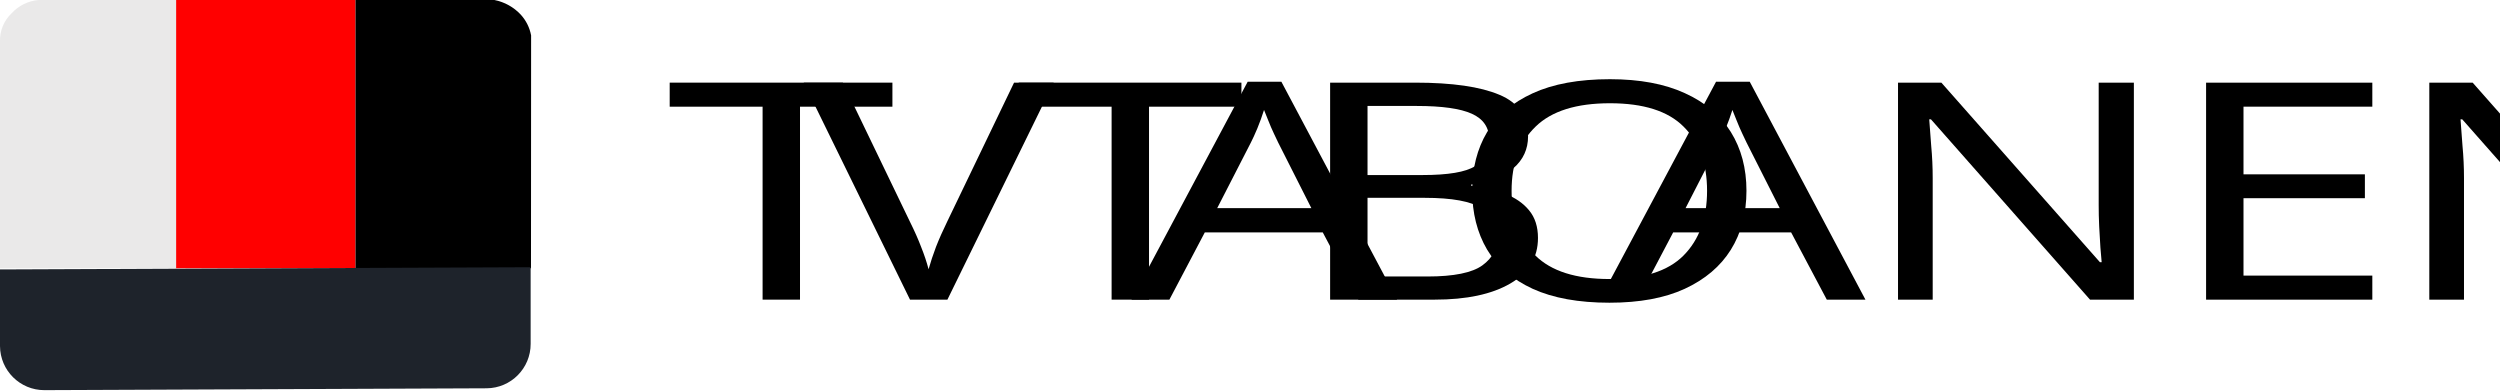
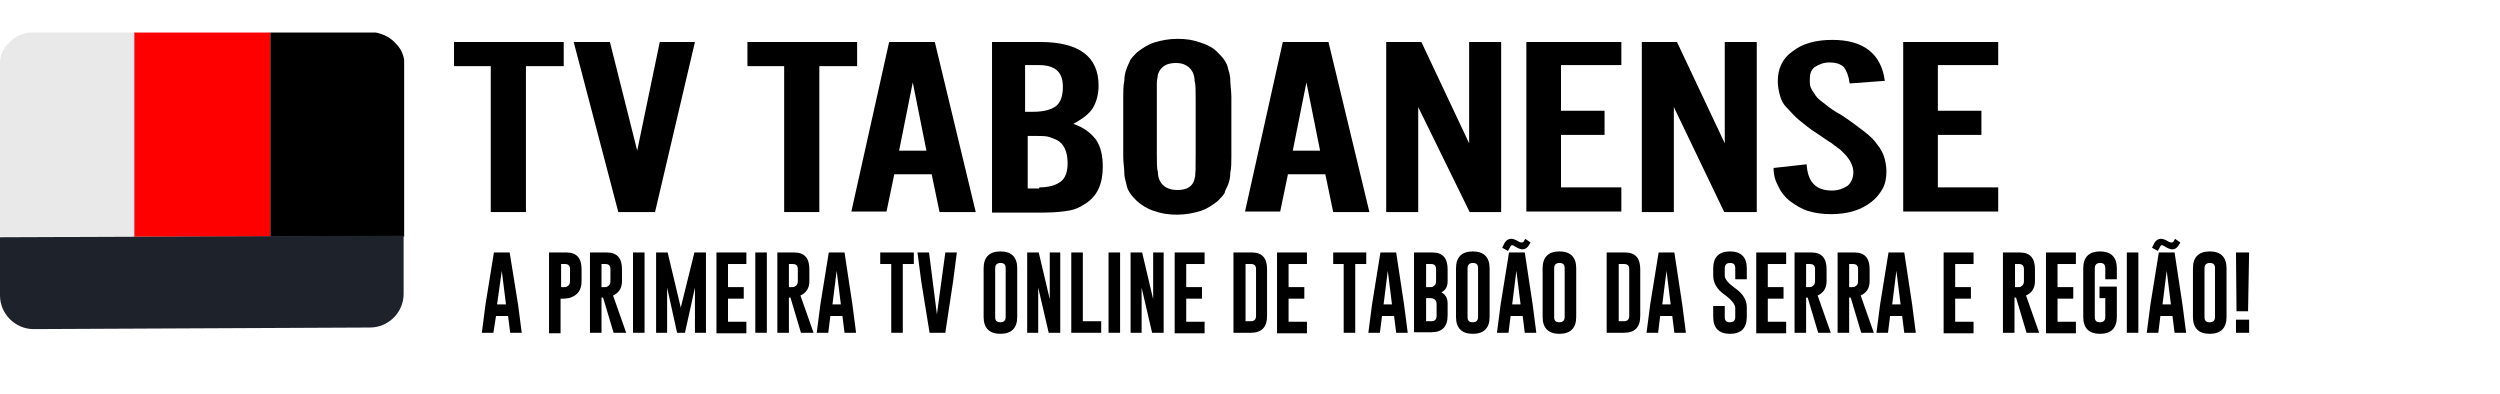
- <svg xmlns="http://www.w3.org/2000/svg" viewBox="0 0 216.01 33.71">
-   <defs>
-     <style>.cls-1{fill:red;}.cls-2{fill:#eae9e9;}.cls-3{fill:#1e232b;}.cls-4{font-size:26.26px;font-family:AlternateGotNo2D, Alternate Gothic No2 D;letter-spacing:0em;}.cls-5{letter-spacing:-0.02em;}.cls-6{letter-spacing:-0.05em;}.cls-7{letter-spacing:-0.02em;}.cls-8{letter-spacing:-0.03em;}</style>
-   </defs>
-   <g id="Layer_2" data-name="Layer 2">
-     <g id="Layer_1-2" data-name="Layer 1">
-       <rect class="cls-1" x="15.18" width="15.54" height="23.18" />
-       <path d="M45.88,23.18H30.72V0h12A4.23,4.23,0,0,1,45,1.27a3.65,3.65,0,0,1,.89,1.79Z" />
-       <path class="cls-2" d="M15.22,23.18H0V3.57A3.22,3.22,0,0,1,1,1.15,3.56,3.56,0,0,1,3.34,0H15.22Z" />
-       <path class="cls-3" d="M0,23.28,0,29.9a3.83,3.83,0,0,0,3.84,3.81l38.21-.16a3.83,3.83,0,0,0,3.8-3.84l0-6.62Z" />
-       <text class="cls-4" transform="translate(57.5 25.89) scale(1.37 1)">T<tspan class="cls-5" x="8.72" y="0">V </tspan>
-         <tspan class="cls-6" x="22.01" y="0">T</tspan>
-         <tspan class="cls-5" x="29.39" y="0">A</tspan>
-         <tspan class="cls-7" x="39.37" y="0">B</tspan>
-         <tspan class="cls-8" x="49.27" y="0">O</tspan>
-         <tspan class="cls-5" x="58.93" y="0">ANENSE</tspan>
-       </text>
+ <svg xmlns="http://www.w3.org/2000/svg" version="1.1" id="Layer_1" x="0px" y="0px" viewBox="0 0 476.3 75" style="enable-background:new 0 0 476.3 75;" xml:space="preserve">
+   <style type="text/css">
+ 	.st0{fill:#FF0000;}
+ 	.st1{fill:#EAE9E9;}
+ 	.st2{fill:#1E232B;}
+ 	.st3{enable-background:new    ;}
+ </style>
+   <rect x="25.5" y="6.2" class="st0" width="26" height="38.9" />
+   <path d="M77,45.1H51.5V6.2h20.1c1.5,0.3,2.9,1,3.9,2.2c0.8,0.8,1.3,1.8,1.5,3V45.1z" />
+   <path class="st1" d="M25.5,45.1H0V12.2c0-1.5,0.5-3,1.7-4c1-1.2,2.3-1.8,3.9-2h20V45.1z" />
+   <path class="st2" d="M0,45.2v11.1c0,3.5,2.9,6.4,6.4,6.4l64.1-0.3c3.5,0,6.4-2.9,6.4-6.4V44.9L0,45.2z" />
+   <g>
+     <g class="st3">
+       <path d="M100.2,40.4h-6.7V12.6h-7V8h20.9v4.6h-7.2V40.4z" />
+     </g>
+     <g class="st3">
+       <path d="M117.8,40.4L109.3,8h6.9l5.2,20.7L125.7,8h6.7l-7.6,32.4C124.8,40.4,117.8,40.4,117.8,40.4z" />
+     </g>
+     <g class="st3">
+       <path d="M156.1,40.4h-6.7V12.6h-7V8h20.9v4.6h-7.2V40.4z" />
+     </g>
+     <g class="st3">
+       <path d="M170.4,33.1l-1.5,7.2h-6.7L169.4,8h8.7l7.8,32.4h-6.9l-1.5-7.2H170.4z M173.9,15.7l-2.6,13h5.2L173.9,15.7z" />
+     </g>
+     <g class="st3">
+       <path d="M188.9,8h9.3c7.4,0,11.1,2.8,11.1,8.3c0,1.7-0.4,3.1-1.1,4.3c-0.7,1.1-1.9,2-3.7,3c2,0.7,3.3,1.7,4.3,3    c0.9,1.3,1.3,3,1.3,5.2c0,3.3-1.1,5.6-3.3,7c-0.9,0.6-1.9,1.1-3,1.3s-2.8,0.4-5,0.4h-9.8V8z M196.8,21.3c2,0,3.5-0.4,4.4-1.1    c0.9-0.7,1.3-2,1.3-3.7c0-2.8-1.5-4.1-4.6-4.1h-2.6v8.9H196.8z M198,35.7c1.9,0,3.1-0.4,4.1-1.1c0.9-0.7,1.3-1.9,1.3-3.5    c0-2.2-0.7-3.7-2-4.4c-0.4-0.2-0.9-0.4-1.5-0.6c-0.6-0.2-1.5-0.2-2.4-0.2h-1.7v10h2.2V35.7z" />
+     </g>
+     <g class="st3">
+       <path d="M234.6,29.8c0,1.1,0,2.2-0.2,3.1c0,0.9-0.2,1.7-0.4,2.2c-0.2,0.6-0.6,1.1-0.7,1.7c-0.4,0.6-0.7,0.9-1.3,1.5    c-0.9,0.7-2,1.5-3.3,1.9c-1.3,0.4-2.8,0.7-4.4,0.7c-1.7,0-3-0.2-4.4-0.7c-1.3-0.4-2.4-1.1-3.3-1.9c-0.6-0.6-0.9-0.9-1.3-1.5    c-0.4-0.6-0.6-1.1-0.7-1.7c-0.2-0.7-0.4-1.5-0.4-2.2c0-0.9-0.2-1.9-0.2-3.1V18.5c0-1.1,0-2.2,0.2-3.1c0-0.9,0.2-1.7,0.4-2.2    c0.2-0.7,0.6-1.3,0.7-1.7c0.4-0.6,0.7-0.9,1.3-1.5c0.9-0.7,2-1.5,3.3-1.9c1.3-0.4,2.8-0.7,4.4-0.7c1.7,0,3,0.2,4.4,0.7    c1.3,0.4,2.6,1.1,3.3,1.9c0.6,0.6,0.9,0.9,1.3,1.5c0.4,0.6,0.6,1.1,0.7,1.7c0.2,0.6,0.4,1.3,0.4,2.2c0,0.9,0.2,1.9,0.2,3.1V29.8z     M220.4,29.3c0,1.7,0,2.8,0.2,3.5c0,0.7,0.2,1.3,0.4,1.7c0.6,1.1,1.7,1.7,3.3,1.7c1.9,0,3-0.7,3.3-2.2c0.2-0.6,0.2-2.2,0.2-4.8    V18.9c0-1.7,0-2.8-0.2-3.5c0-0.7-0.2-1.3-0.4-1.7c-0.6-1.1-1.7-1.7-3.1-1.7c-1.9,0-3,0.7-3.5,2.2c0,0.4-0.2,0.9-0.2,1.7    c0,0.9,0,1.9,0,3.1L220.4,29.3L220.4,29.3z" />
+     </g>
+     <g class="st3">
+       <path d="M245.4,33.1l-1.5,7.2h-6.7L244.4,8h8.7l7.8,32.4h-6.9l-1.5-7.2H245.4z M248.9,15.7l-2.6,13h5.2L248.9,15.7z" />
+       <path d="M280,40.4l-9.8-20v20h-6.1V8h6.7l9.1,19.3V8h6.1v32.4H280z" />
+       <path d="M308.9,12.4h-11.5v8.7h8.3v4.6h-8.3v10h11.5v4.6h-18.1V8h18.1V12.4z" />
+       <path d="M328.5,40.4l-9.6-20v20h-6.1V8h6.7l9.1,19.3V8h6.1v32.4H328.5z" />
+       <path d="M352.4,15.9c-0.2-1.5-0.6-2.4-1.1-3.1c-0.6-0.6-1.5-0.9-2.8-0.9c-1.1,0-2,0.4-2.8,0.9c-0.7,0.6-0.9,1.3-0.9,2.4    c0,0.6,0,1.1,0.2,1.5c0.2,0.6,0.6,0.9,0.9,1.5c0.4,0.6,1.1,1.1,1.9,1.7c0.7,0.6,1.7,1.3,3,2c1.7,1.1,3.1,2.2,4.3,3.1    s2,1.7,2.6,2.6c0.6,0.7,1.1,1.7,1.3,2.4s0.4,1.7,0.4,2.6c0,1.3-0.2,2.4-0.7,3.3c-0.6,1.1-1.3,1.9-2.2,2.6c-0.9,0.7-2,1.3-3.3,1.7    c-1.3,0.4-2.8,0.6-4.3,0.6c-1.7,0-3.1-0.2-4.4-0.6c-1.3-0.4-2.4-1.1-3.5-1.9c-0.9-0.7-1.7-1.7-2.2-2.8c-0.6-1.1-0.9-2.2-0.9-3.5    l6.3-0.7c0.2,3.3,1.7,5,4.8,5c1.3,0,2.2-0.4,3-0.9c0.7-0.6,1.1-1.5,1.1-2.6c0-1.1-0.6-2.4-1.7-3.5c-0.2-0.2-0.6-0.6-0.7-0.7    c-0.2-0.2-0.6-0.4-0.9-0.7c-0.4-0.2-0.7-0.6-1.3-0.9c-0.6-0.4-1.3-0.9-2.2-1.5c-1.5-0.9-2.6-1.9-3.5-2.6c-0.9-0.7-1.7-1.7-2.4-2.4    c-0.7-0.7-1.1-1.5-1.3-2.4c-0.2-0.7-0.4-1.7-0.4-2.6c0-2.4,0.9-4.4,2.8-5.7c1.9-1.5,4.4-2.2,7.6-2.2c5.9,0,9.3,2.6,10,7.8    L352.4,15.9z" />
+       <path d="M380.7,12.4h-11.5v8.7h8.3v4.6h-8.3v10h11.5v4.6h-18.1V8h18.1V12.4z" />
    </g>
  </g>
+   <path d="M98.7,58l0.7,5.4h-2.2l-0.4-3.2h-2.3L94,63.4h-2.2l0.7-5.4l1.6-9.9h3L98.7,58z M96.4,58l-0.8-6.4L94.7,58H96.4z" />
+   <path d="M104.7,48.1h3.2c2,0,2.9,1.1,2.9,3.2v2.3c0,1.6-0.7,2.6-2.1,3.1c-0.3,0.1-0.8,0.2-1.5,0.2h-0.4v6.6h-2.2V48.1z M106.9,50.3  v4.4h0.5c0.3,0,0.5,0,0.6-0.1c0.4-0.2,0.6-0.5,0.6-1v-2.3c0-0.7-0.3-1-1-1H106.9z" />
+   <path d="M112.4,48.1h3.2c2,0,2.9,1.1,2.9,3.2v2.3c0,1.3-0.6,2.2-1.7,2.7l2.5,7.1h-2.4l-2-6.7l-0.3,0v6.7h-2.2V48.1z M114.6,50.3v4.4  h0.5c0.3,0,0.5,0,0.6-0.1c0.4-0.2,0.6-0.5,0.6-1v-2.3c0-0.7-0.3-1-1-1H114.6z" />
+   <path d="M120.6,48.1h2.2v15.3h-2.2V48.1z" />
+   <path d="M129.7,58.6l2.6-10.5h2.2v15.3h-2.1v-8.6l-1.9,8.6H129l-1.9-8.6v8.6h-2.1V48.1h2.2L129.7,58.6z" />
+   <path d="M136.5,48.1h5.7v2.2h-3.5v4.4h3v2.2h-3v4.4h3.5v2.2h-5.7V48.1z" />
+   <path d="M143.9,48.1h2.2v15.3h-2.2V48.1z" />
+   <path d="M148.1,48.1h3.2c2,0,2.9,1.1,2.9,3.2v2.3c0,1.3-0.6,2.2-1.7,2.7l2.5,7.1h-2.4l-2-6.7l-0.3,0v6.7h-2.2V48.1z M150.3,50.3v4.4  h0.5c0.3,0,0.5,0,0.6-0.1c0.4-0.2,0.6-0.5,0.6-1v-2.3c0-0.7-0.3-1-1-1H150.3z" />
+   <path d="M162.4,58l0.7,5.4h-2.2l-0.4-3.2h-2.3l-0.4,3.2h-2.2l0.7-5.4l1.6-9.9h3L162.4,58z M160.2,58l-0.8-6.4l-0.8,6.4H160.2z" />
+   <path d="M174.1,48.1v2.2h-2.1v13.1h-2.2V50.3h-2.1v-2.2H174.1z" />
+   <path d="M180.1,63.4h-3l-1.6-9.9l-0.7-5.4h2.2l1.5,11.8l1.6-11.8h2.2l-0.7,5.4L180.1,63.4z" />
+   <path d="M193.8,60.4c0,2.1-1.1,3.2-3.2,3.2c-2.1,0-3.2-1.1-3.2-3.2v-9.3c0-2.1,1.1-3.2,3.2-3.2c2.1,0,3.2,1.1,3.2,3.2V60.4z   M191.6,51.1c0-0.7-0.3-1-1-1h0c-0.6,0-1,0.3-1,1v9.3c0,0.7,0.3,1,1,1c0.6,0,1-0.3,1-1V51.1z" />
+   <path d="M195.7,48.1h2.2L200,57v-8.9h2v15.3h-2.2l-2-8.6v8.6h-2.1V48.1z" />
+   <path d="M204.1,63.4V48.1h2.2v13.1h3.5v2.2H204.1z" />
+   <path d="M211.2,48.1h2.2v15.3h-2.2V48.1z" />
+   <path d="M215.4,48.1h2.2l2.1,8.9v-8.9h2v15.3h-2.2l-2-8.6v8.6h-2.1V48.1z" />
+   <path d="M223.8,48.1h5.7v2.2H226v4.4h3v2.2h-3v4.4h3.5v2.2h-5.7V48.1z" />
+   <path d="M235.1,48.1h3.4c2,0,2.9,1.1,2.9,3.2v8.9c0,2.1-1,3.2-3.1,3.2h-3.3V48.1z M237.3,50.3v10.9h1c0.6,0,1-0.3,1-1v-8.9  c0-0.7-0.3-1-1-1H237.3z" />
+   <path d="M243.3,48.1h5.7v2.2h-3.5v4.4h3v2.2h-3v4.4h3.5v2.2h-5.7V48.1z" />
+   <path d="M260.3,48.1v2.2h-2.1v13.1h-2.2V50.3H254v-2.2H260.3z" />
+   <path d="M267.5,58l0.7,5.4h-2.2l-0.4-3.2h-2.3l-0.4,3.2h-2.2l0.7-5.4l1.6-9.9h3L267.5,58z M265.2,58l-0.8-6.4l-0.8,6.4H265.2z" />
+   <path d="M269.5,48.1h3.4c2,0,2.9,1.1,2.9,3.2v2.3c0,1-0.4,1.7-1.2,2.1c0.8,0.4,1.2,1.1,1.2,2.1v2.3c0,2.1-1,3.2-3.1,3.2h-3.3V48.1z   M271.7,50.3v4.4h0.7c0.3,0,0.5,0,0.6-0.1c0.4-0.2,0.6-0.5,0.6-1v-2.3c0-0.7-0.3-1-1-1H271.7z M271.7,56.8v4.4h1c0.6,0,1-0.3,1-1  v-2.3c0-0.5-0.2-0.8-0.6-1c-0.1,0-0.3-0.1-0.6-0.1H271.7z" />
+   <path d="M283.8,60.4c0,2.1-1.1,3.2-3.2,3.2c-2.1,0-3.2-1.1-3.2-3.2v-9.3c0-2.1,1.1-3.2,3.2-3.2c2.1,0,3.2,1.1,3.2,3.2V60.4z   M281.6,51.1c0-0.7-0.3-1-1-1h0c-0.6,0-1,0.3-1,1v9.3c0,0.7,0.3,1,1,1c0.6,0,1-0.3,1-1V51.1z" />
+   <path d="M292,58l0.7,5.4h-2.2l-0.4-3.2h-2.3l-0.4,3.2h-2.2l0.7-5.4l1.6-9.9h3L292,58z M287.3,47.8l-1.1-0.6l0.3-0.6  c0.3-0.7,0.8-1.1,1.4-1.1h0.1c0.3,0,0.8,0.2,1.3,0.5c0.3,0.2,0.5,0.2,0.7,0.2c0.1,0,0.3-0.1,0.3-0.2l0.3-0.5l1,0.7l-0.3,0.5  c-0.3,0.5-0.7,0.8-1.2,0.8H290c-0.3,0-0.8-0.2-1.3-0.5c-0.3-0.2-0.5-0.3-0.6-0.3h0c-0.1,0-0.3,0.1-0.4,0.4L287.3,47.8z M289.7,58  l-0.8-6.4l-0.8,6.4H289.7z" />
+   <path d="M300.3,60.4c0,2.1-1.1,3.2-3.2,3.2c-2.1,0-3.2-1.1-3.2-3.2v-9.3c0-2.1,1.1-3.2,3.2-3.2c2.1,0,3.2,1.1,3.2,3.2V60.4z   M298.1,51.1c0-0.7-0.3-1-1-1h0c-0.6,0-1,0.3-1,1v9.3c0,0.7,0.3,1,1,1c0.6,0,1-0.3,1-1V51.1z" />
+   <path d="M306.2,48.1h3.4c2,0,2.9,1.1,2.9,3.2v8.9c0,2.1-1,3.2-3.1,3.2h-3.3V48.1z M308.4,50.3v10.9h1c0.6,0,1-0.3,1-1v-8.9  c0-0.7-0.3-1-1-1H308.4z" />
+   <path d="M320.5,58l0.7,5.4H319l-0.4-3.2h-2.3l-0.4,3.2h-2.2l0.7-5.4l1.6-9.9h3L320.5,58z M318.3,58l-0.8-6.4l-0.8,6.4H318.3z" />
+   <path d="M326.4,51.1c0-2.1,1.1-3.2,3.2-3.2c2.1,0,3.2,1.1,3.2,3.2v2.1h-2.2v-2.1c0-0.7-0.3-1-1-1h0c-0.6,0-1,0.3-1,1v1.4  c0,0.7,0.7,1.5,2.1,2.5c1.4,1,2.1,2.2,2.1,3.5v1.9c0,2.1-1.1,3.2-3.2,3.2c-2.1,0-3.2-1.1-3.2-3.2v-2.1h2.2v2.1c0,0.7,0.3,1,1,1  c0.6,0,1-0.3,1-1v-1.7c0-0.7-0.7-1.6-2.1-2.6c-1.4-1-2.1-2.2-2.1-3.6V51.1z" />
+   <path d="M334.6,48.1h5.7v2.2h-3.5v4.4h3v2.2h-3v4.4h3.5v2.2h-5.7V48.1z" />
+   <path d="M341.9,48.1h3.2c2,0,2.9,1.1,2.9,3.2v2.3c0,1.3-0.6,2.2-1.7,2.7l2.5,7.1h-2.4l-2-6.7l-0.3,0v6.7h-2.2V48.1z M344.1,50.3v4.4  h0.5c0.3,0,0.5,0,0.6-0.1c0.4-0.2,0.6-0.5,0.6-1v-2.3c0-0.7-0.3-1-1-1H344.1z" />
+   <path d="M350.1,48.1h3.2c2,0,2.9,1.1,2.9,3.2v2.3c0,1.3-0.6,2.2-1.7,2.7l2.5,7.1h-2.4l-2-6.7l-0.3,0v6.7h-2.2V48.1z M352.3,50.3v4.4  h0.5c0.3,0,0.5,0,0.6-0.1c0.4-0.2,0.6-0.5,0.6-1v-2.3c0-0.7-0.3-1-1-1H352.3z" />
+   <path d="M364.3,58l0.7,5.4h-2.2l-0.4-3.2h-2.3l-0.4,3.2h-2.2l0.7-5.4l1.6-9.9h3L364.3,58z M362.1,58l-0.8-6.4l-0.8,6.4H362.1z" />
+   <path d="M370.3,48.1h5.7v2.2h-3.5v4.4h3v2.2h-3v4.4h3.5v2.2h-5.7V48.1z" />
+   <path d="M381.6,48.1h3.2c2,0,2.9,1.1,2.9,3.2v2.3c0,1.3-0.6,2.2-1.7,2.7l2.5,7.1h-2.4l-2-6.7l-0.3,0v6.7h-2.2V48.1z M383.9,50.3v4.4  h0.5c0.3,0,0.5,0,0.6-0.1c0.4-0.2,0.6-0.5,0.6-1v-2.3c0-0.7-0.3-1-1-1H383.9z" />
+   <path d="M389.8,48.1h5.7v2.2H392v4.4h3v2.2h-3v4.4h3.5v2.2h-5.7V48.1z" />
+   <path d="M403.3,60.4c0,2.1-1.1,3.2-3.2,3.2c-2.1,0-3.2-1.1-3.2-3.2v-9.3c0-2.1,1.1-3.2,3.2-3.2c2.1,0,3.2,1.1,3.2,3.2v2.1h-2.2v-2.1  c0-0.7-0.3-1-1-1h0c-0.6,0-1,0.3-1,1v9.3c0,0.7,0.3,1,1,1c0.6,0,1-0.3,1-1v-3.6H400v-2.2h3.3V60.4z" />
+   <path d="M405.2,48.1h2.2v15.3h-2.2V48.1z" />
+   <path d="M415.8,58l0.7,5.4h-2.2l-0.4-3.2h-2.3l-0.4,3.2h-2.2l0.7-5.4l1.6-9.9h3L415.8,58z M411.1,47.8l-1.1-0.6l0.3-0.6  c0.3-0.7,0.8-1.1,1.4-1.1h0.1c0.3,0,0.8,0.2,1.3,0.5c0.3,0.2,0.5,0.2,0.7,0.2c0.1,0,0.3-0.1,0.3-0.2l0.3-0.5l1,0.7l-0.3,0.5  c-0.3,0.5-0.7,0.8-1.2,0.8h-0.1c-0.3,0-0.8-0.2-1.3-0.5c-0.3-0.2-0.5-0.3-0.6-0.3h0c-0.1,0-0.3,0.1-0.4,0.4L411.1,47.8z M413.6,58  l-0.8-6.4l-0.8,6.4H413.6z" />
+   <path d="M424.2,60.4c0,2.1-1.1,3.2-3.2,3.2c-2.1,0-3.2-1.1-3.2-3.2v-9.3c0-2.1,1.1-3.2,3.2-3.2c2.1,0,3.2,1.1,3.2,3.2V60.4z   M422,51.1c0-0.7-0.3-1-1-1h0c-0.6,0-1,0.3-1,1v9.3c0,0.7,0.3,1,1,1c0.6,0,1-0.3,1-1V51.1z" />
+   <path d="M428.5,48.1l-0.2,11.2h-2.2L426,48.1H428.5z M426,60.9h2.5v2.5H426V60.9z" />
</svg>
